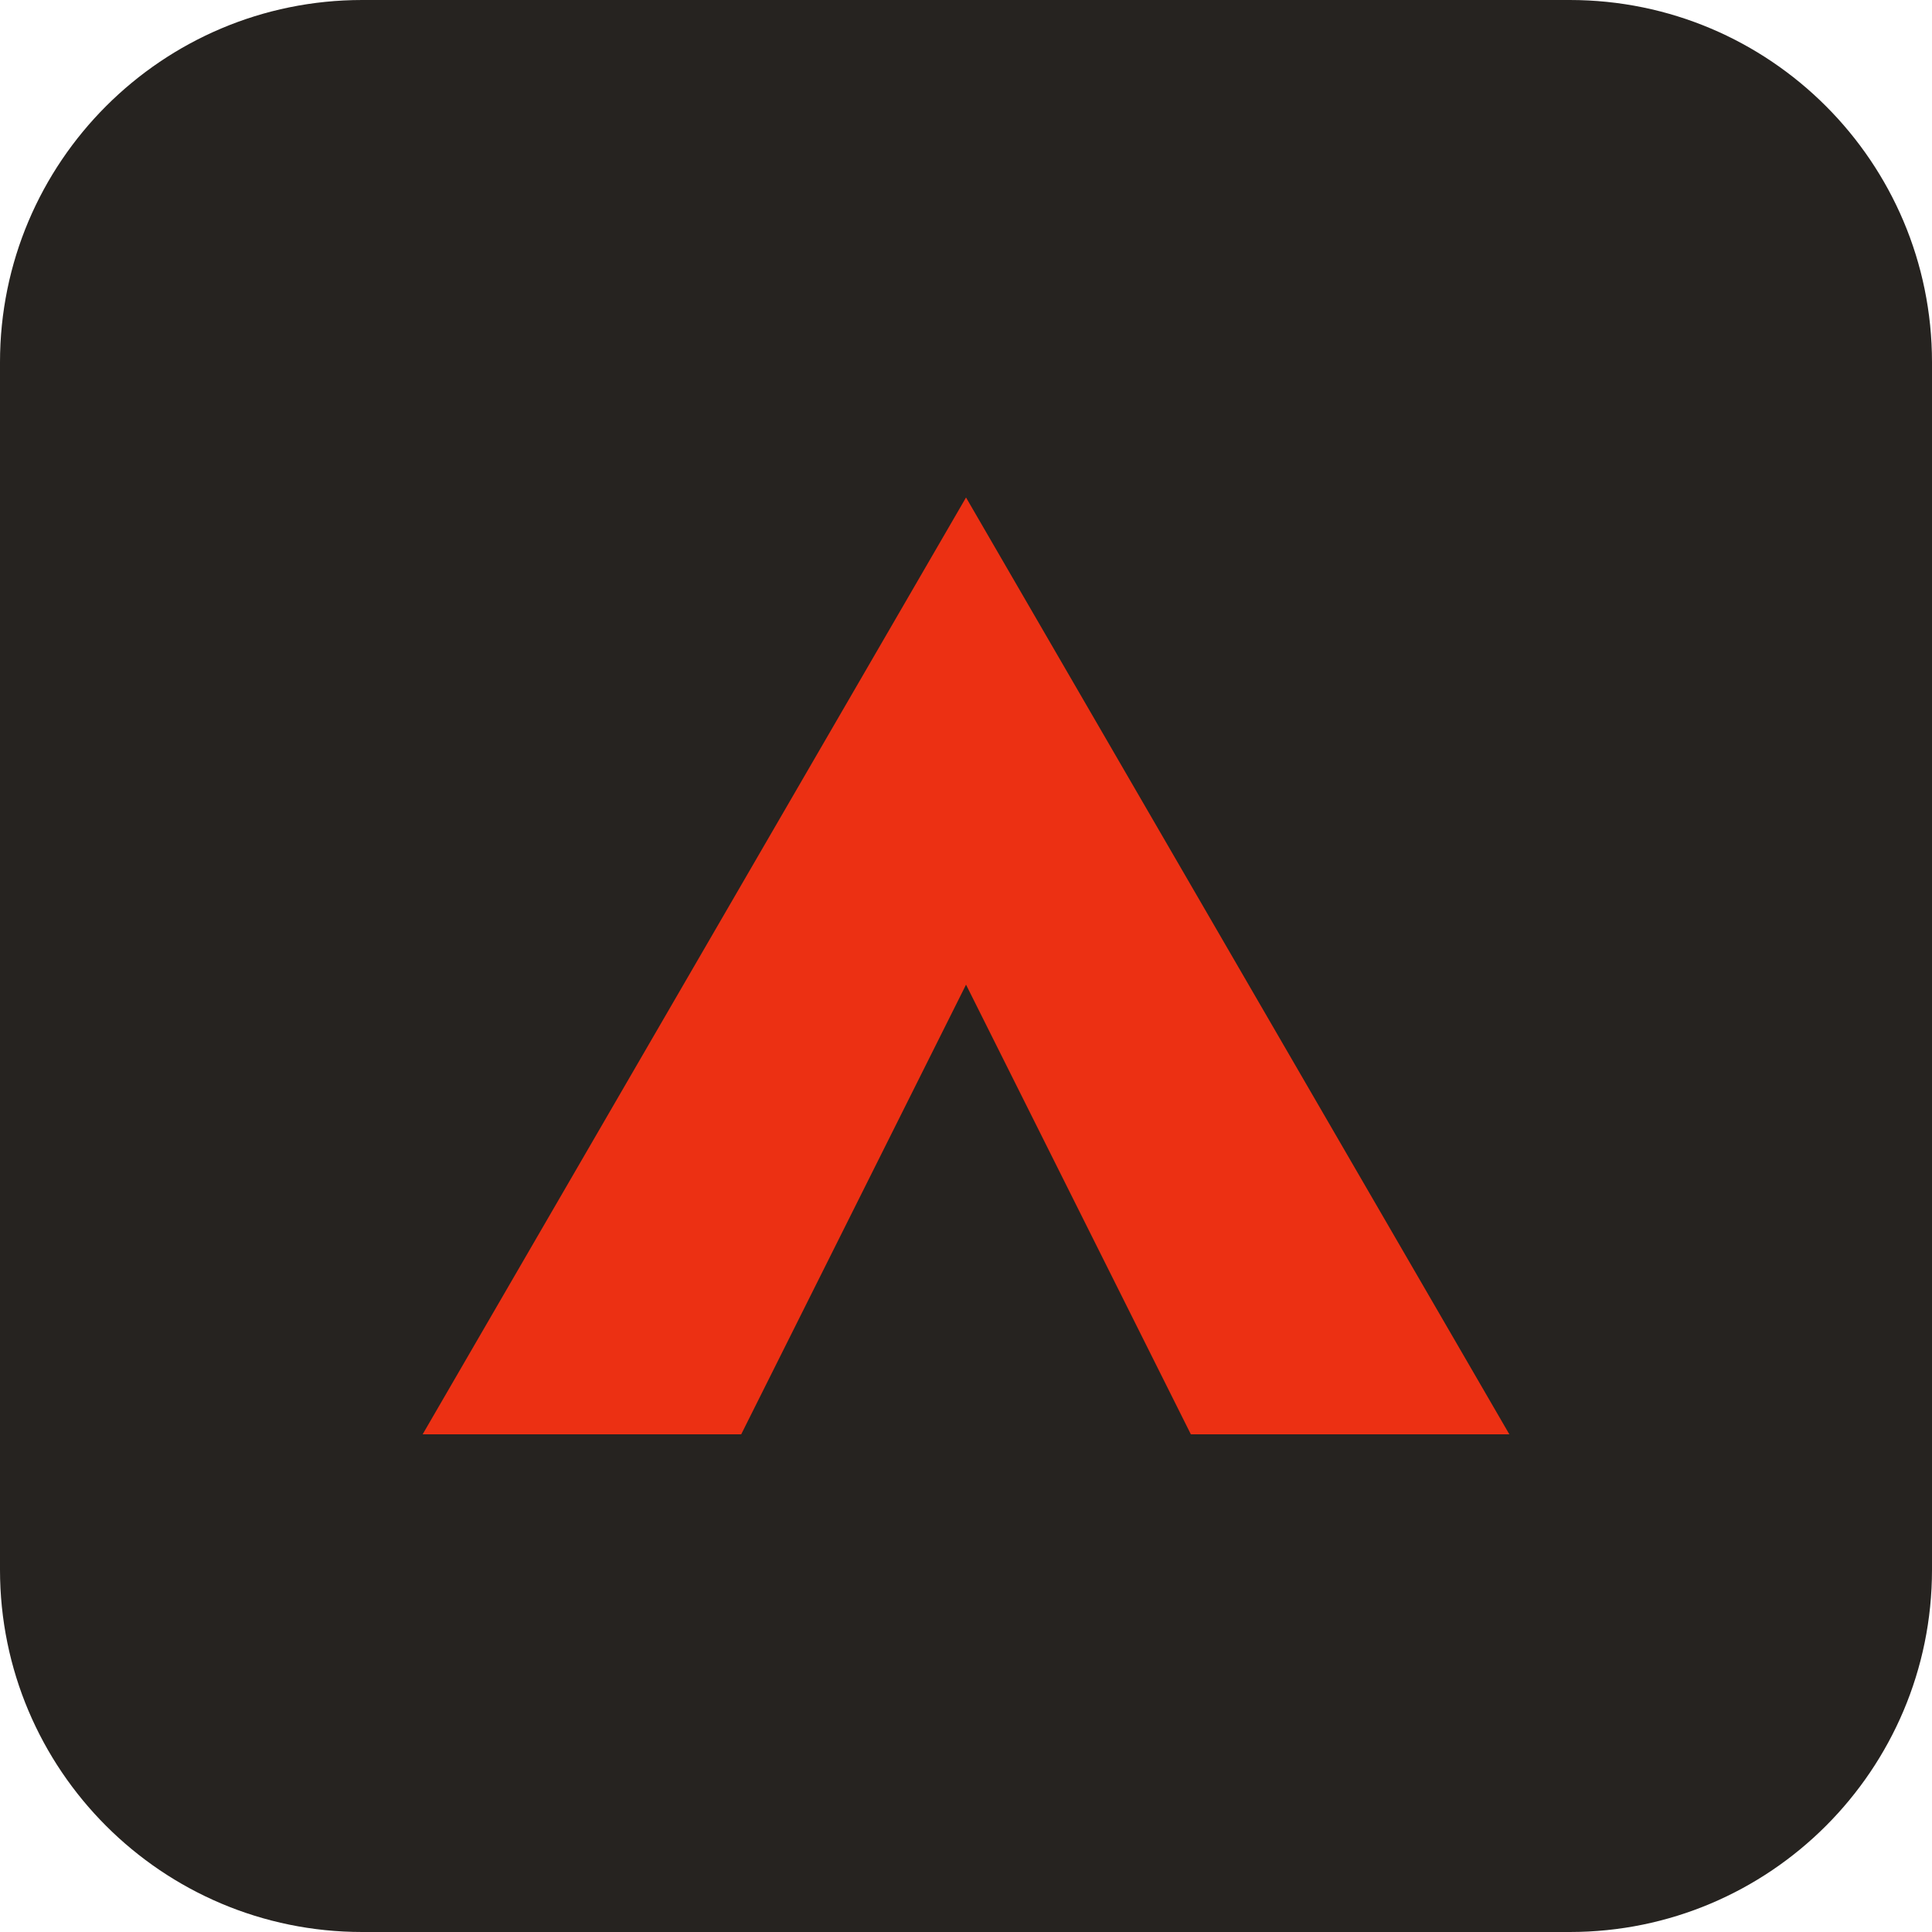
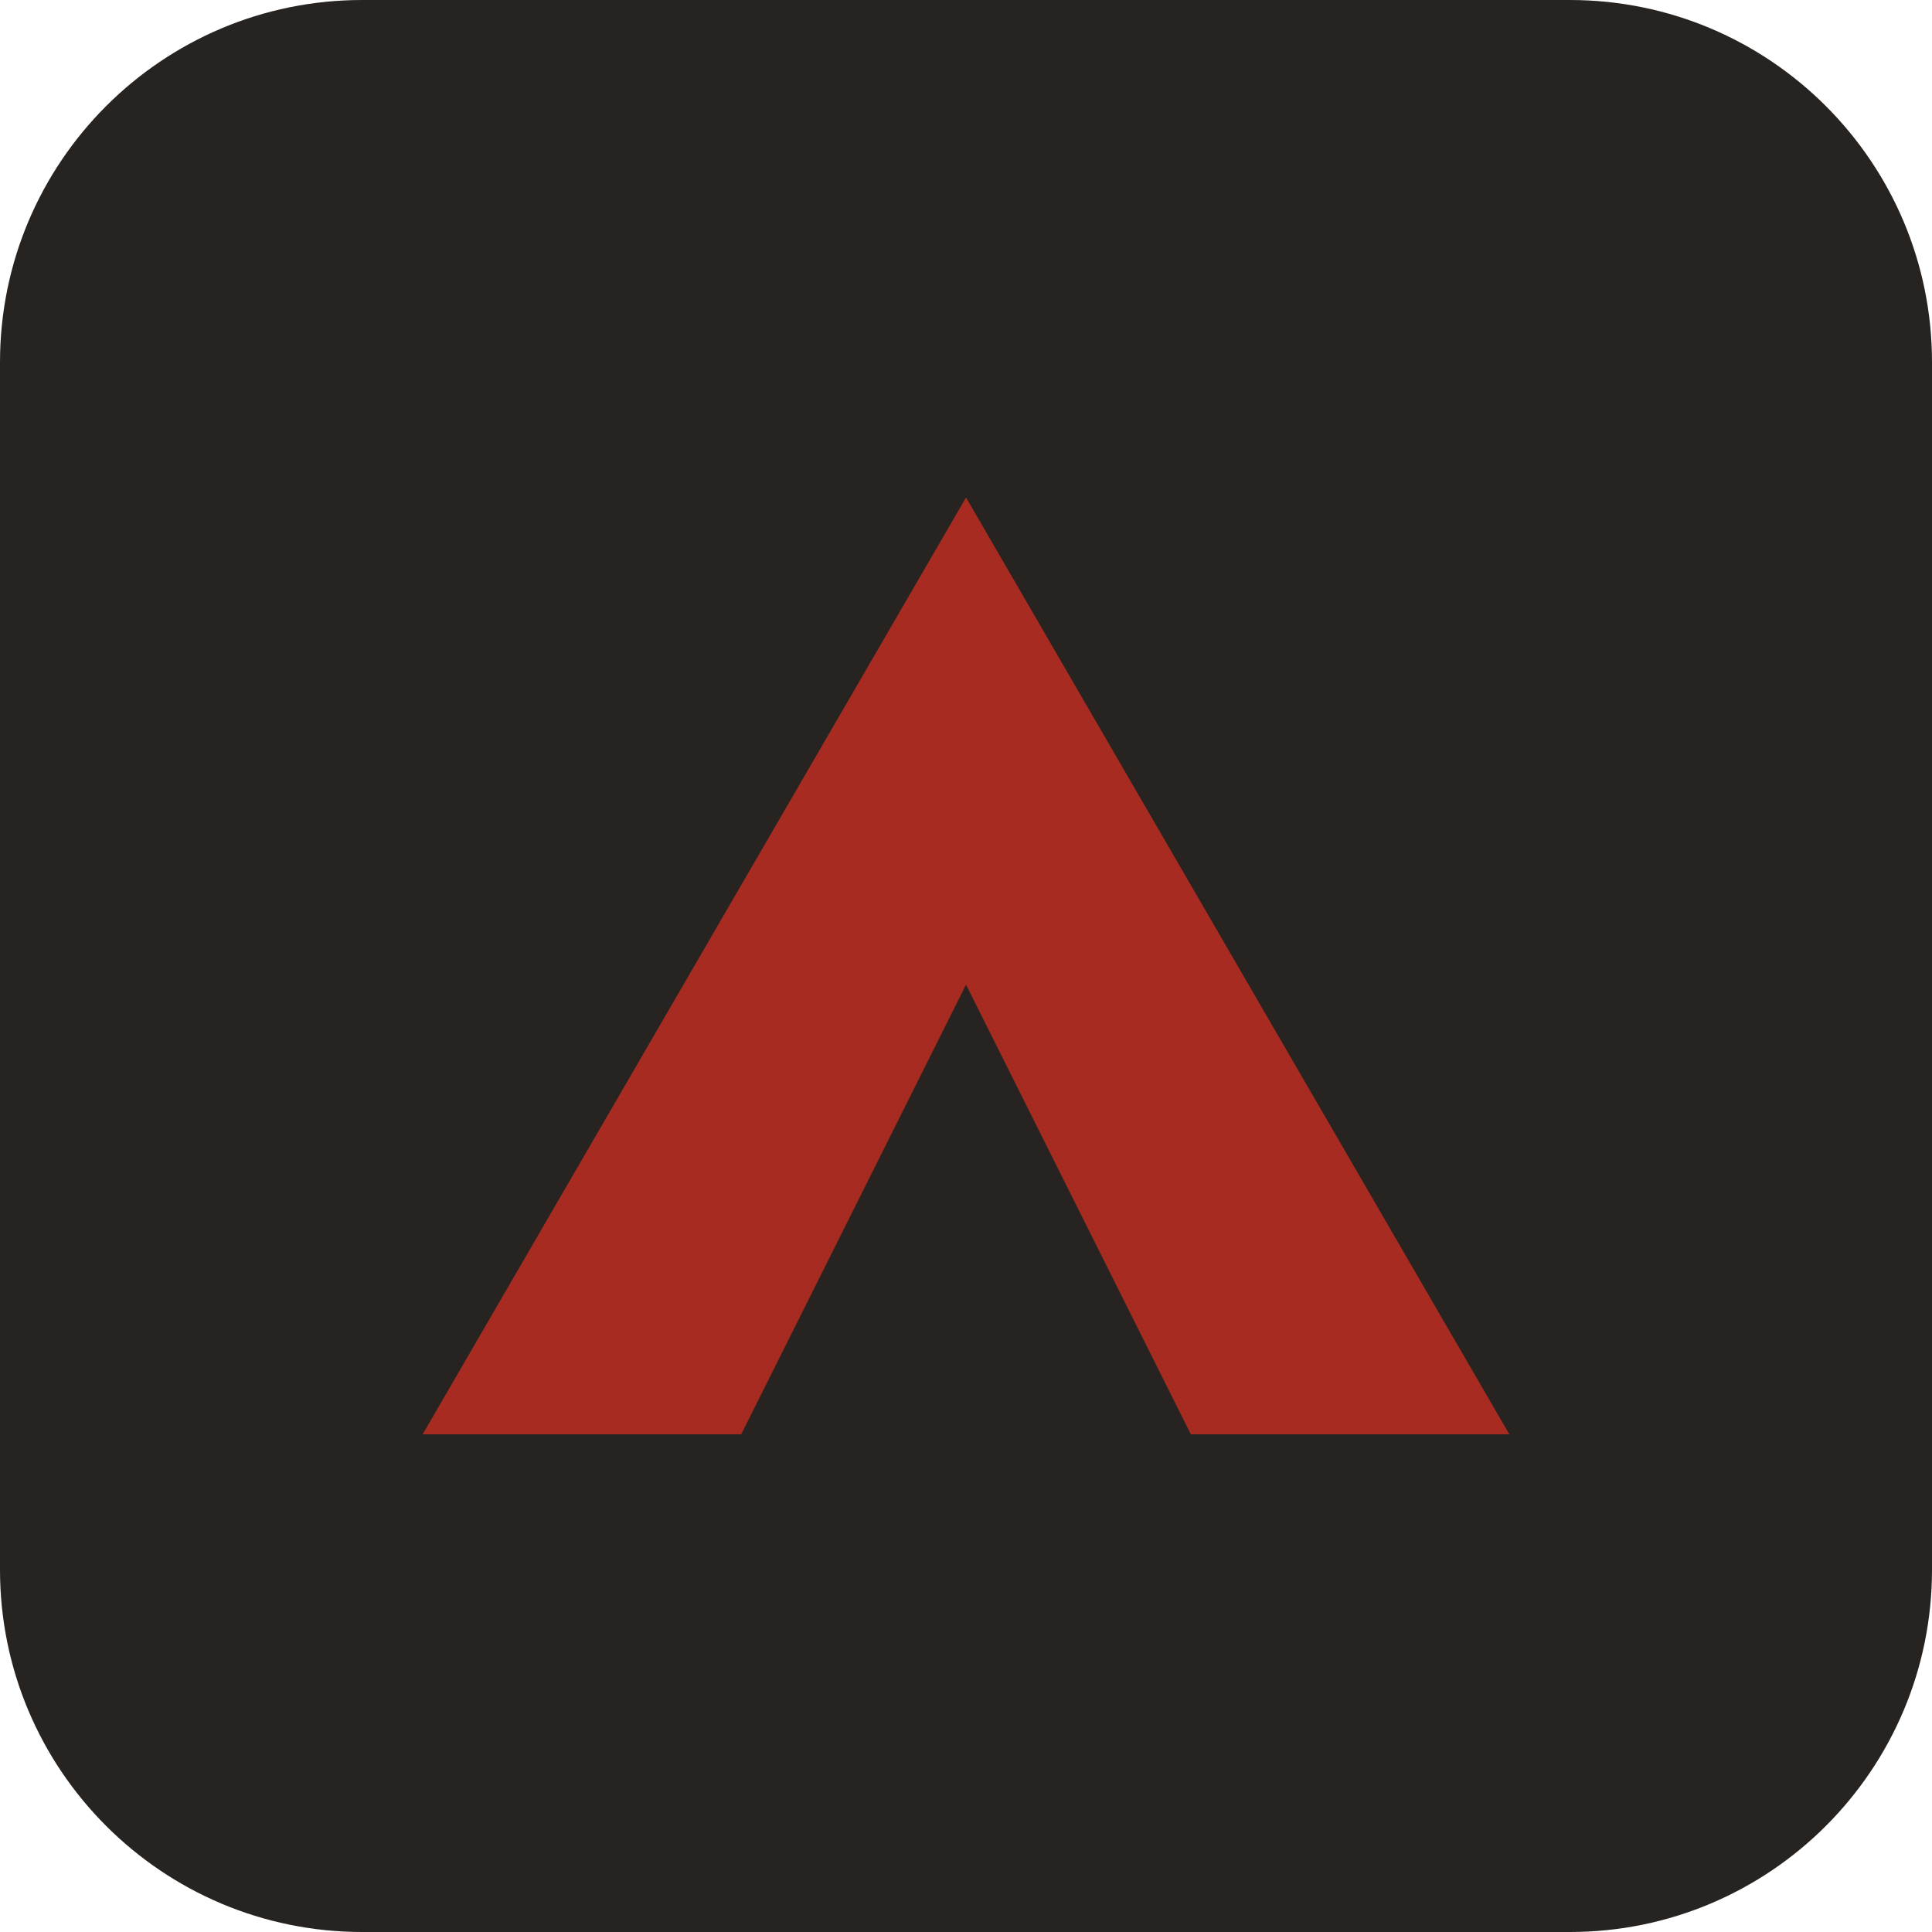
<svg xmlns="http://www.w3.org/2000/svg" viewBox="0 0 32 32">
  <rect width="32" height="32" rx="6" fill="#262320" />
  <g transform="translate(7,8.24) scale(0.09931)">
-     <path fill="#ec3013" fill-rule="evenodd" d="M90.63 0L181.25 156.25L0 156.25Z M90.63 81.25L128.13 156.25L53.13 156.25Z" />
+     <path fill="#a72b21" fill-rule="evenodd" d="M90.63 0L181.25 156.25L0 156.25Z M90.63 81.25L128.13 156.25L53.13 156.25Z" />
  </g>
</svg>
